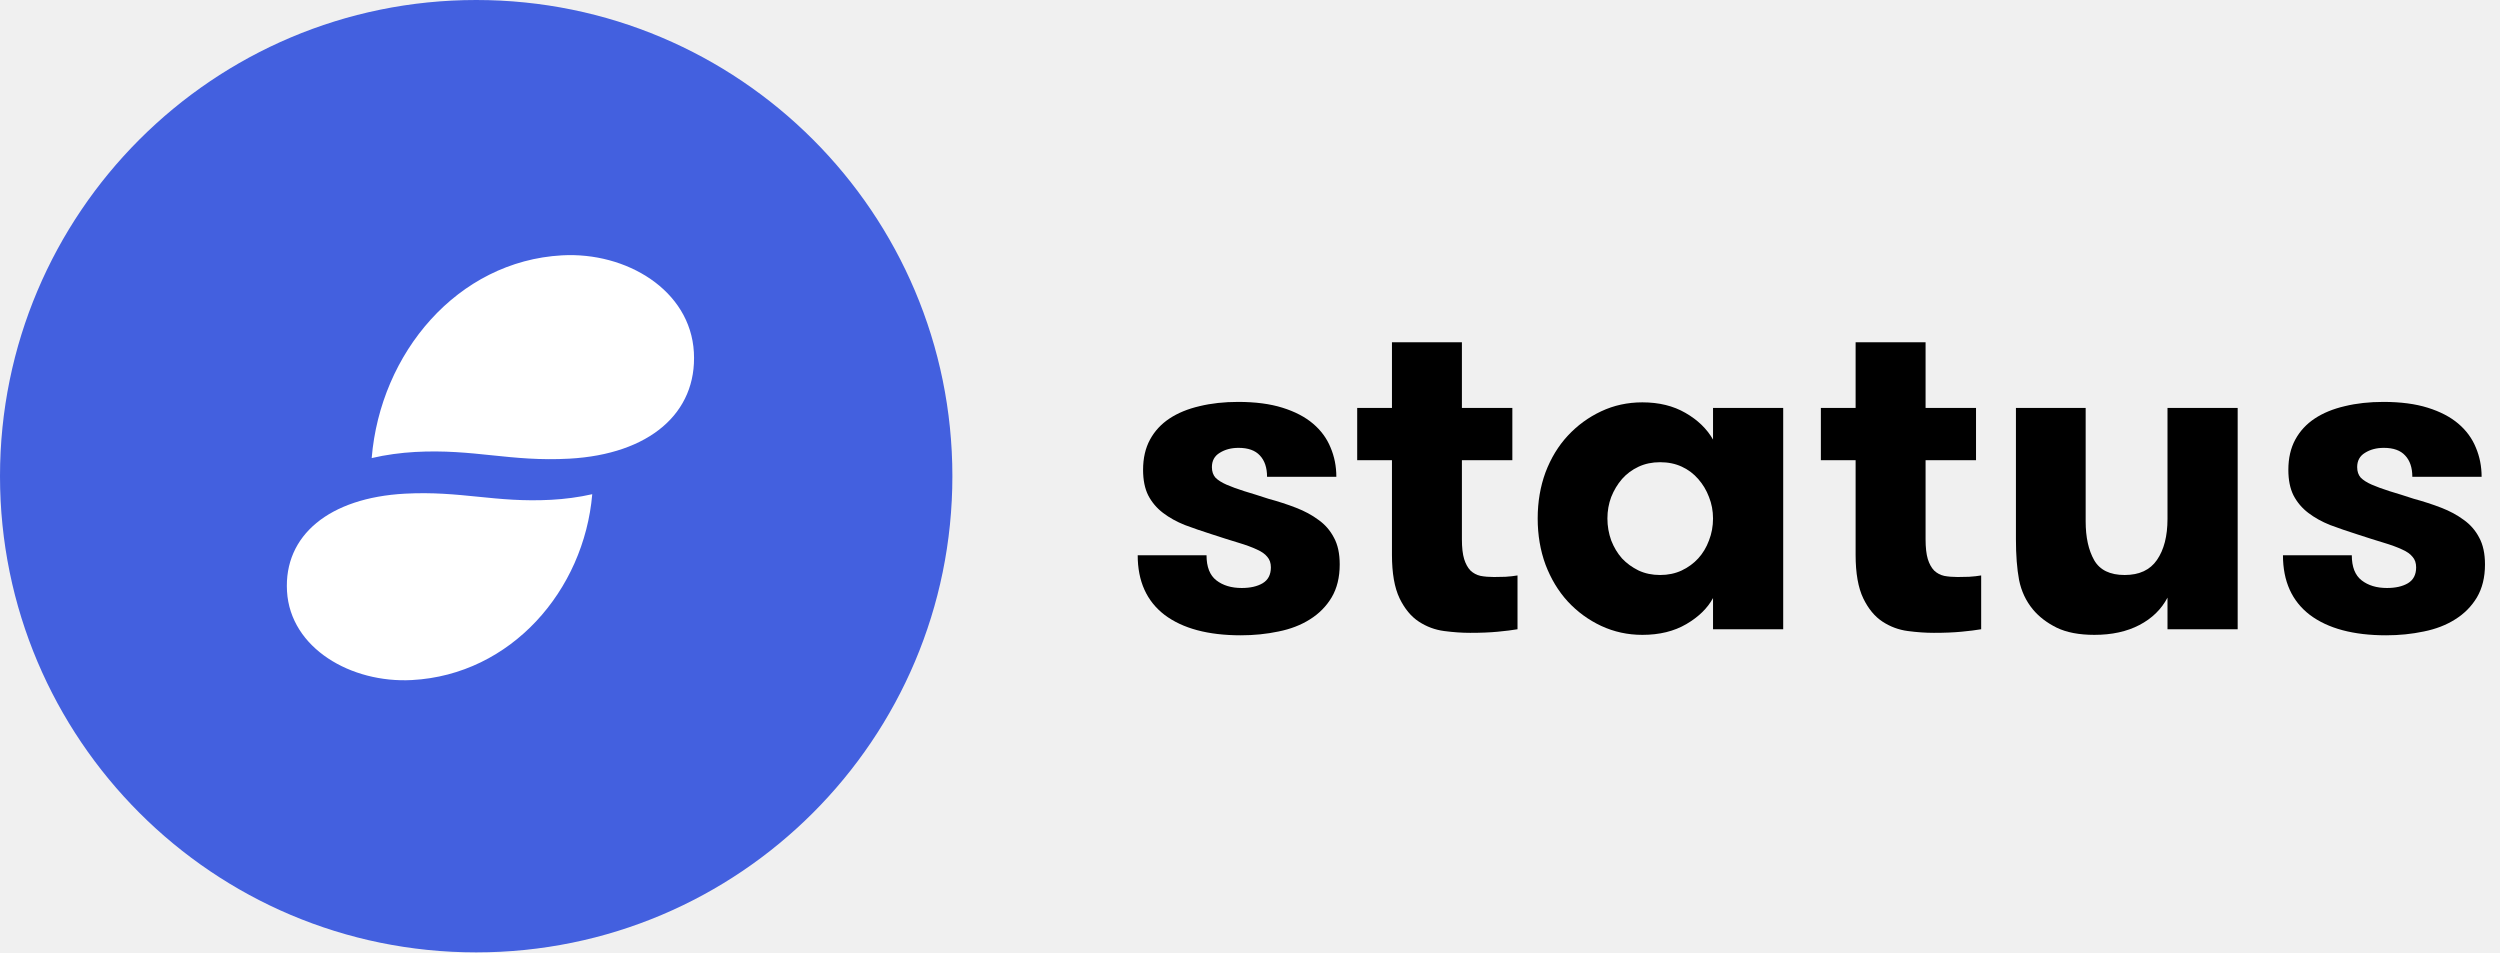
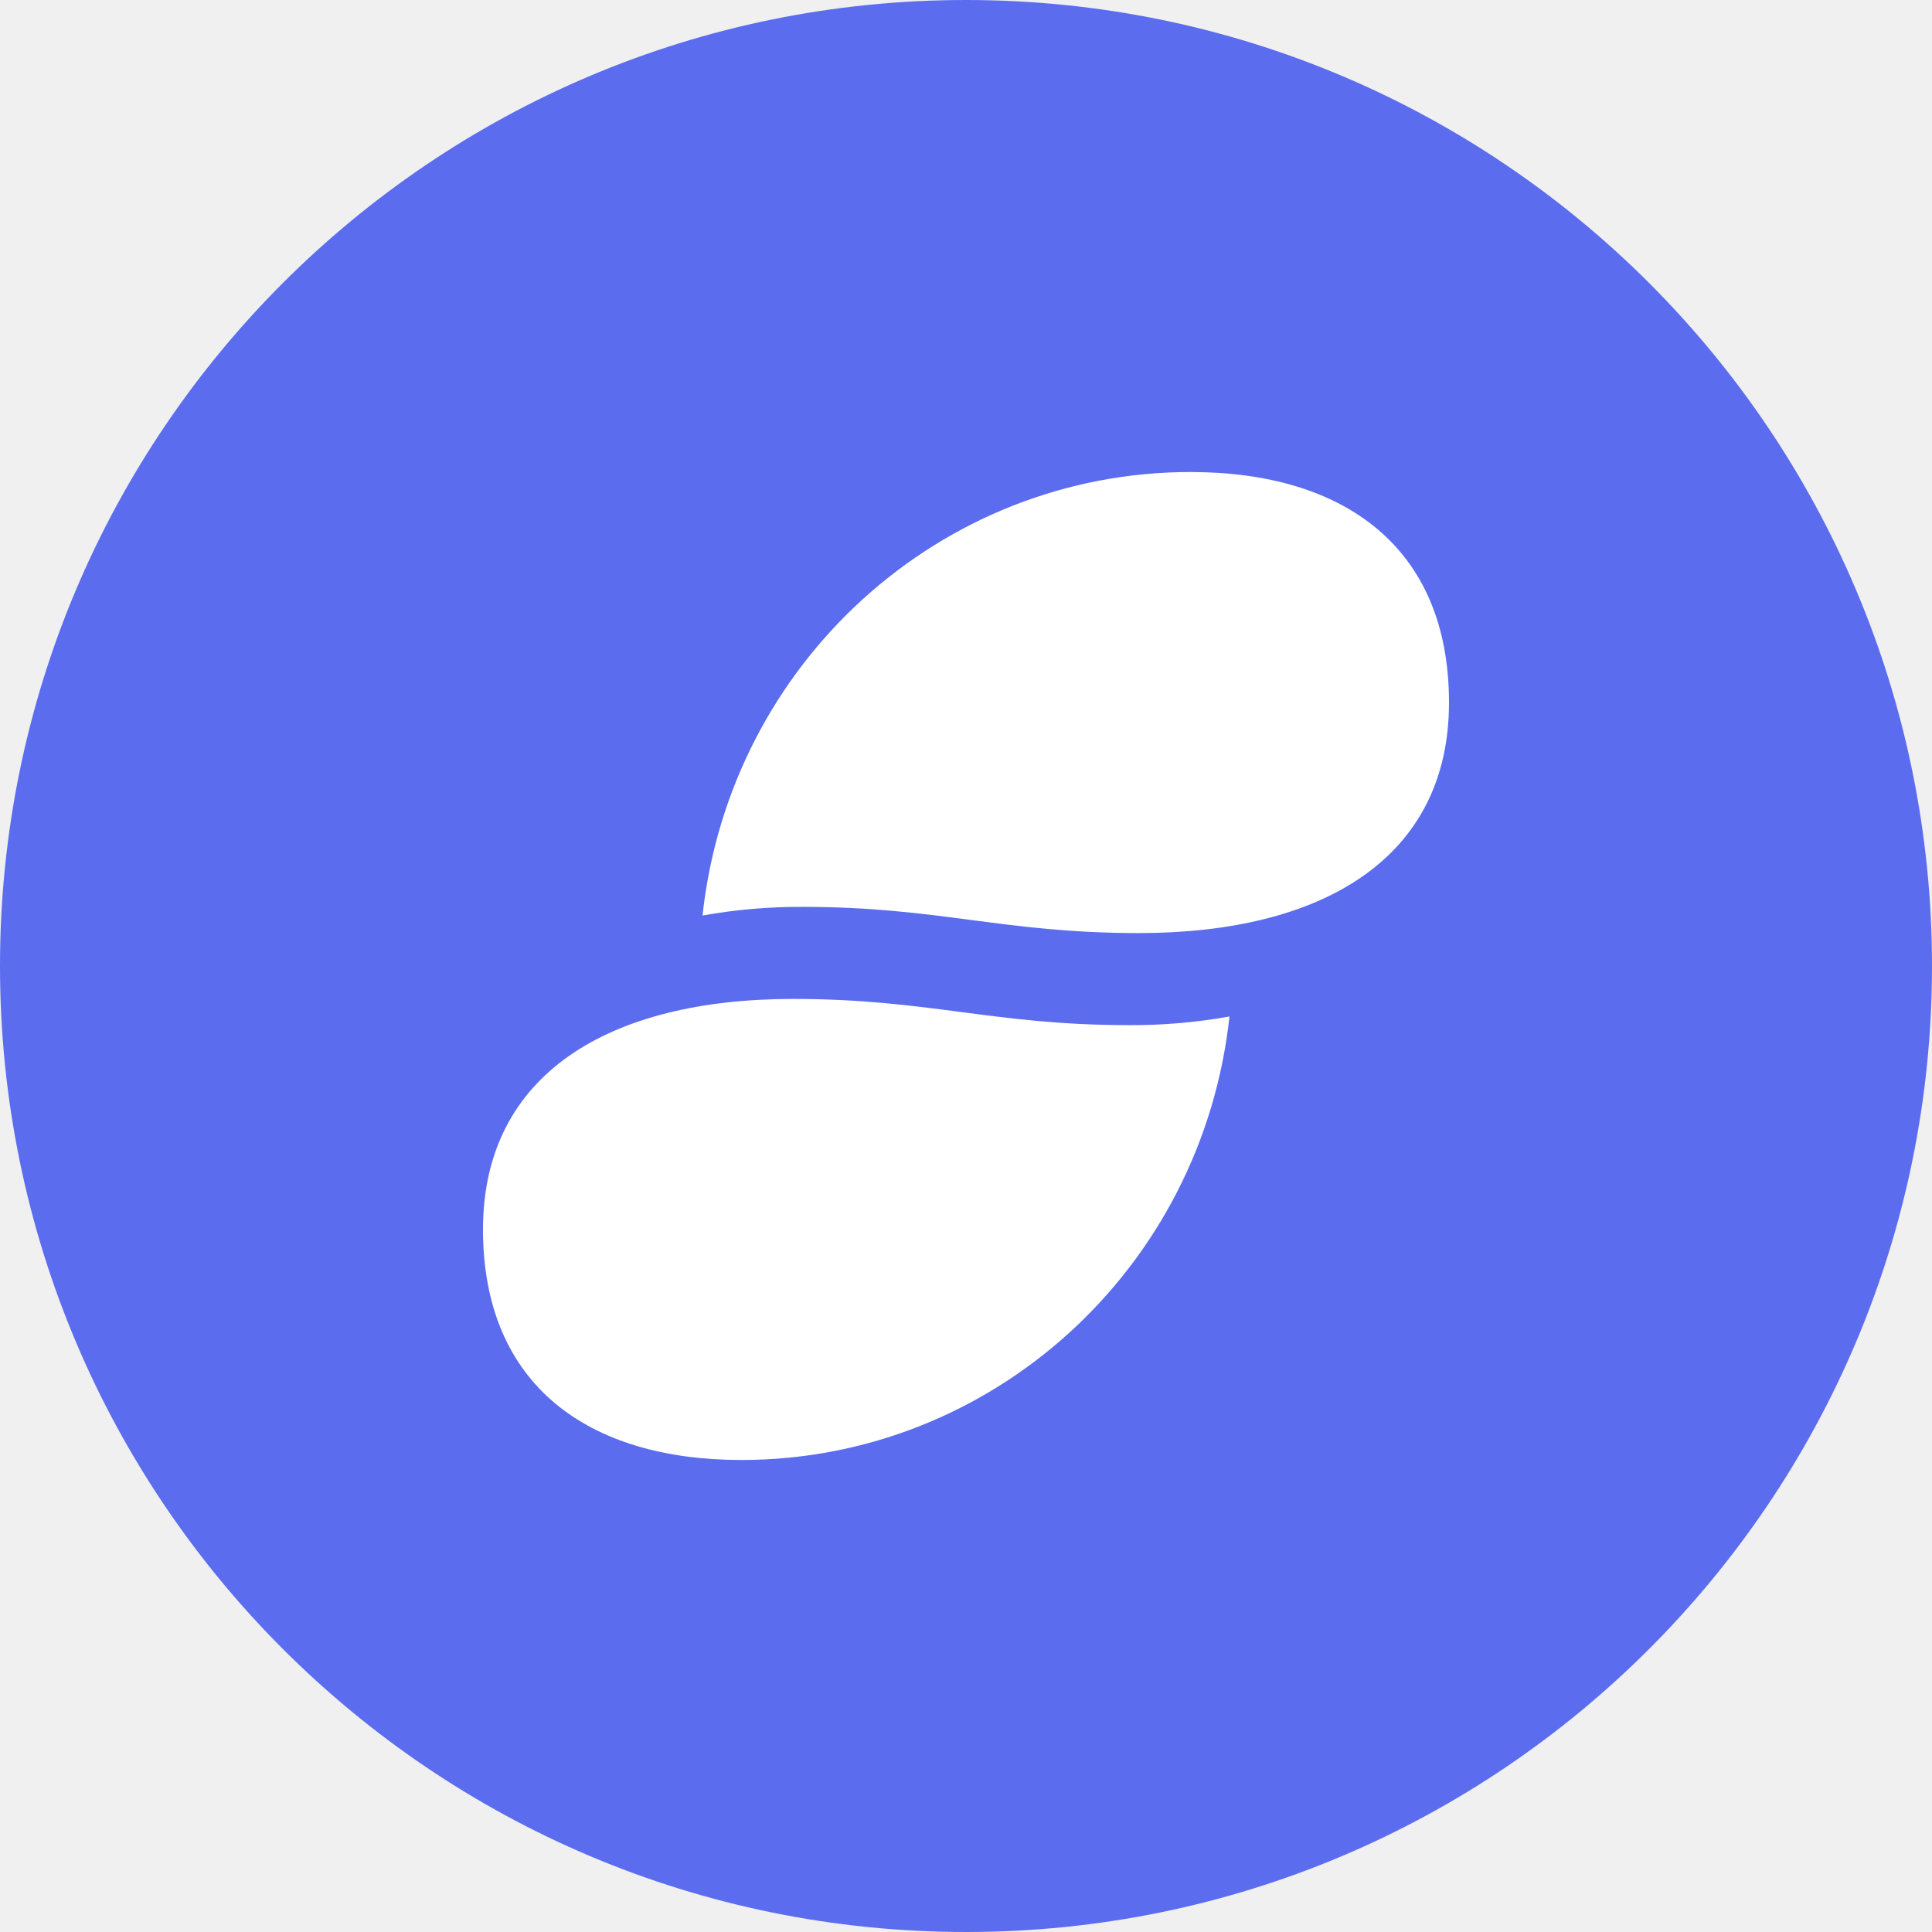
- <svg xmlns="http://www.w3.org/2000/svg" width="147" height="56" viewBox="0 0 147 56" fill="none">
-   <path fill-rule="evenodd" clip-rule="evenodd" d="M28 0C12.536 0 0 12.536 0 28C0 43.464 12.536 56 28 56C43.464 56 56 43.464 56 28C56 12.536 43.464 0 28 0Z" fill="#4360DF" />
-   <path fill-rule="evenodd" clip-rule="evenodd" d="M28.94 26.773C30.346 26.919 31.752 27.065 33.481 26.969C38.164 26.708 41.001 24.304 40.8 20.711C40.595 17.055 36.821 14.803 33.044 15.014C26.89 15.357 22.364 20.76 21.855 26.935C22.69 26.739 23.57 26.623 24.4 26.576C26.128 26.48 27.534 26.626 28.94 26.773ZM16.876 34.765C17.07 38.116 20.646 40.181 24.224 39.987C30.054 39.673 34.341 34.72 34.824 29.059C34.032 29.239 33.199 29.346 32.413 29.388C30.775 29.477 29.443 29.343 28.111 29.208C26.779 29.074 25.447 28.94 23.809 29.028C19.373 29.268 16.685 31.471 16.876 34.765Z" fill="white" />
-   <path d="M66.897 32.649H70.944C70.944 33.335 71.137 33.827 71.524 34.126C71.911 34.425 72.407 34.574 73.014 34.574C73.515 34.574 73.923 34.482 74.24 34.297C74.565 34.104 74.728 33.792 74.728 33.361C74.728 33.106 74.657 32.9 74.517 32.742C74.385 32.575 74.178 32.43 73.897 32.307C73.616 32.175 73.255 32.043 72.816 31.911C72.376 31.779 71.849 31.612 71.234 31.41C70.68 31.234 70.157 31.054 69.665 30.87C69.182 30.676 68.755 30.439 68.386 30.158C68.017 29.877 67.727 29.534 67.516 29.129C67.314 28.725 67.213 28.224 67.213 27.627C67.213 26.941 67.349 26.348 67.622 25.847C67.894 25.346 68.276 24.933 68.769 24.607C69.261 24.282 69.85 24.041 70.535 23.882C71.221 23.715 71.977 23.632 72.803 23.632C73.814 23.632 74.684 23.746 75.413 23.975C76.143 24.203 76.74 24.515 77.206 24.911C77.672 25.306 78.015 25.772 78.234 26.308C78.463 26.844 78.577 27.42 78.577 28.035H74.503C74.503 27.499 74.363 27.081 74.082 26.783C73.809 26.484 73.392 26.334 72.829 26.334C72.398 26.334 72.029 26.431 71.722 26.625C71.414 26.809 71.26 27.09 71.26 27.468C71.26 27.723 71.331 27.93 71.471 28.088C71.621 28.237 71.836 28.373 72.117 28.497C72.398 28.62 72.746 28.747 73.159 28.879C73.572 29.002 74.046 29.151 74.582 29.327C75.163 29.485 75.703 29.661 76.204 29.855C76.705 30.048 77.144 30.285 77.522 30.566C77.909 30.839 78.212 31.186 78.432 31.608C78.661 32.021 78.775 32.548 78.775 33.19C78.775 33.946 78.617 34.592 78.3 35.128C77.984 35.655 77.558 36.086 77.022 36.42C76.494 36.754 75.879 36.991 75.176 37.132C74.473 37.281 73.734 37.356 72.961 37.356C71.036 37.356 69.542 36.956 68.478 36.156C67.424 35.348 66.897 34.179 66.897 32.649Z" fill="black" />
-   <path d="M79.803 27.06V23.988H81.847V20.125H85.96V23.988H88.926V27.06H85.96V31.713C85.96 32.197 86.004 32.584 86.092 32.873C86.18 33.155 86.303 33.379 86.461 33.546C86.628 33.704 86.826 33.81 87.054 33.862C87.291 33.906 87.555 33.928 87.845 33.928C88.021 33.928 88.245 33.924 88.518 33.915C88.79 33.898 89.027 33.871 89.23 33.836V37C88.922 37.053 88.535 37.101 88.069 37.145C87.612 37.189 87.072 37.211 86.448 37.211C85.964 37.211 85.455 37.176 84.918 37.105C84.382 37.035 83.886 36.851 83.429 36.552C82.972 36.253 82.594 35.796 82.295 35.181C81.996 34.557 81.847 33.704 81.847 32.623V27.06H79.803Z" fill="black" />
-   <path d="M90.416 30.487C90.416 29.512 90.57 28.606 90.877 27.771C91.194 26.936 91.629 26.22 92.183 25.623C92.745 25.016 93.4 24.537 94.147 24.186C94.894 23.834 95.703 23.658 96.573 23.658C97.548 23.658 98.392 23.865 99.104 24.278C99.825 24.691 100.365 25.214 100.726 25.847V23.988H104.852V37H100.726V35.167C100.4 35.765 99.877 36.275 99.157 36.697C98.436 37.119 97.575 37.33 96.573 37.33C95.711 37.33 94.903 37.154 94.147 36.802C93.4 36.451 92.745 35.972 92.183 35.365C91.629 34.759 91.194 34.038 90.877 33.203C90.57 32.368 90.416 31.463 90.416 30.487ZM94.516 30.487C94.516 30.936 94.591 31.366 94.74 31.779C94.898 32.184 95.109 32.535 95.373 32.834C95.645 33.124 95.971 33.361 96.349 33.546C96.727 33.722 97.148 33.81 97.614 33.81C98.08 33.81 98.502 33.722 98.88 33.546C99.267 33.361 99.592 33.124 99.856 32.834C100.128 32.535 100.339 32.184 100.488 31.779C100.646 31.375 100.726 30.944 100.726 30.487C100.726 30.039 100.646 29.617 100.488 29.222C100.339 28.826 100.128 28.475 99.856 28.167C99.592 27.859 99.271 27.618 98.893 27.442C98.515 27.266 98.089 27.178 97.614 27.178C97.148 27.178 96.727 27.266 96.349 27.442C95.971 27.618 95.645 27.859 95.373 28.167C95.109 28.475 94.898 28.826 94.74 29.222C94.591 29.617 94.516 30.039 94.516 30.487Z" fill="black" />
-   <path d="M107.067 27.06V23.988H109.11V20.125H113.224V23.988H116.19V27.06H113.224V31.713C113.224 32.197 113.268 32.584 113.355 32.873C113.443 33.155 113.566 33.379 113.725 33.546C113.892 33.704 114.089 33.81 114.318 33.862C114.555 33.906 114.819 33.928 115.109 33.928C115.285 33.928 115.509 33.924 115.781 33.915C116.054 33.898 116.291 33.871 116.493 33.836V37C116.186 37.053 115.799 37.101 115.333 37.145C114.876 37.189 114.335 37.211 113.711 37.211C113.228 37.211 112.718 37.176 112.182 37.105C111.646 37.035 111.149 36.851 110.692 36.552C110.235 36.253 109.857 35.796 109.559 35.181C109.26 34.557 109.11 33.704 109.11 32.623V27.06H107.067Z" fill="black" />
-   <path d="M118.537 31.713V23.988H122.637V30.659C122.637 31.59 122.804 32.351 123.138 32.94C123.472 33.52 124.069 33.81 124.931 33.81C125.792 33.81 126.425 33.515 126.829 32.926C127.242 32.329 127.449 31.524 127.449 30.514V23.988H131.575V37H127.449V35.141C127.088 35.827 126.539 36.363 125.801 36.749C125.062 37.136 124.179 37.33 123.151 37.33C122.254 37.33 121.516 37.189 120.936 36.908C120.365 36.627 119.899 36.27 119.539 35.84C119.125 35.339 118.853 34.759 118.721 34.1C118.598 33.44 118.537 32.645 118.537 31.713Z" fill="black" />
-   <path d="M134.238 32.649H138.286C138.286 33.335 138.479 33.827 138.866 34.126C139.252 34.425 139.749 34.574 140.355 34.574C140.856 34.574 141.265 34.482 141.582 34.297C141.907 34.104 142.069 33.792 142.069 33.361C142.069 33.106 141.999 32.9 141.858 32.742C141.727 32.575 141.52 32.43 141.239 32.307C140.958 32.175 140.597 32.043 140.158 31.911C139.718 31.779 139.191 31.612 138.576 31.41C138.022 31.234 137.499 31.054 137.007 30.87C136.523 30.676 136.097 30.439 135.728 30.158C135.359 29.877 135.069 29.534 134.858 29.129C134.656 28.725 134.555 28.224 134.555 27.627C134.555 26.941 134.691 26.348 134.963 25.847C135.236 25.346 135.618 24.933 136.11 24.607C136.603 24.282 137.191 24.041 137.877 23.882C138.562 23.715 139.318 23.632 140.145 23.632C141.155 23.632 142.025 23.746 142.755 23.975C143.484 24.203 144.082 24.515 144.548 24.911C145.014 25.306 145.356 25.772 145.576 26.308C145.805 26.844 145.919 27.42 145.919 28.035H141.845C141.845 27.499 141.705 27.081 141.423 26.783C141.151 26.484 140.733 26.334 140.171 26.334C139.74 26.334 139.371 26.431 139.063 26.625C138.756 26.809 138.602 27.09 138.602 27.468C138.602 27.723 138.672 27.93 138.813 28.088C138.962 28.237 139.178 28.373 139.459 28.497C139.74 28.62 140.087 28.747 140.5 28.879C140.914 29.002 141.388 29.151 141.924 29.327C142.504 29.485 143.045 29.661 143.546 29.855C144.047 30.048 144.486 30.285 144.864 30.566C145.251 30.839 145.554 31.186 145.774 31.608C146.002 32.021 146.117 32.548 146.117 33.19C146.117 33.946 145.958 34.592 145.642 35.128C145.326 35.655 144.899 36.086 144.363 36.42C143.836 36.754 143.221 36.991 142.518 37.132C141.814 37.281 141.076 37.356 140.303 37.356C138.378 37.356 136.884 36.956 135.82 36.156C134.766 35.348 134.238 34.179 134.238 32.649Z" fill="black" />
+ <svg xmlns="http://www.w3.org/2000/svg" viewBox="0 0 2000 2000" width="2000" height="2000">
+   <circle cx="1000" cy="1000" r="1000" fill="#5b6dee" />
+   <path d="M831.27 938.79a571.5 571.5 0 0 0 -104 8.95c28.25-261.28 246-459.12 505.24-459.1 158.73 0 267.49 77.72 267.49 238.64s-130.54 238.64-321 238.64C1038.42 965.91 971.87 938.79 831.27 938.79M821 1034.09c-190.45 0-321 77.72-321 238.64s108.76 238.64 267.49 238.64c259.27 0 477-197.82 505.24-459.1a571.5 571.5 0 0 1 -104 8.95C1028.13 1061.21 961.58 1034.09 821 1034.09" fill="#fff" />
</svg>
